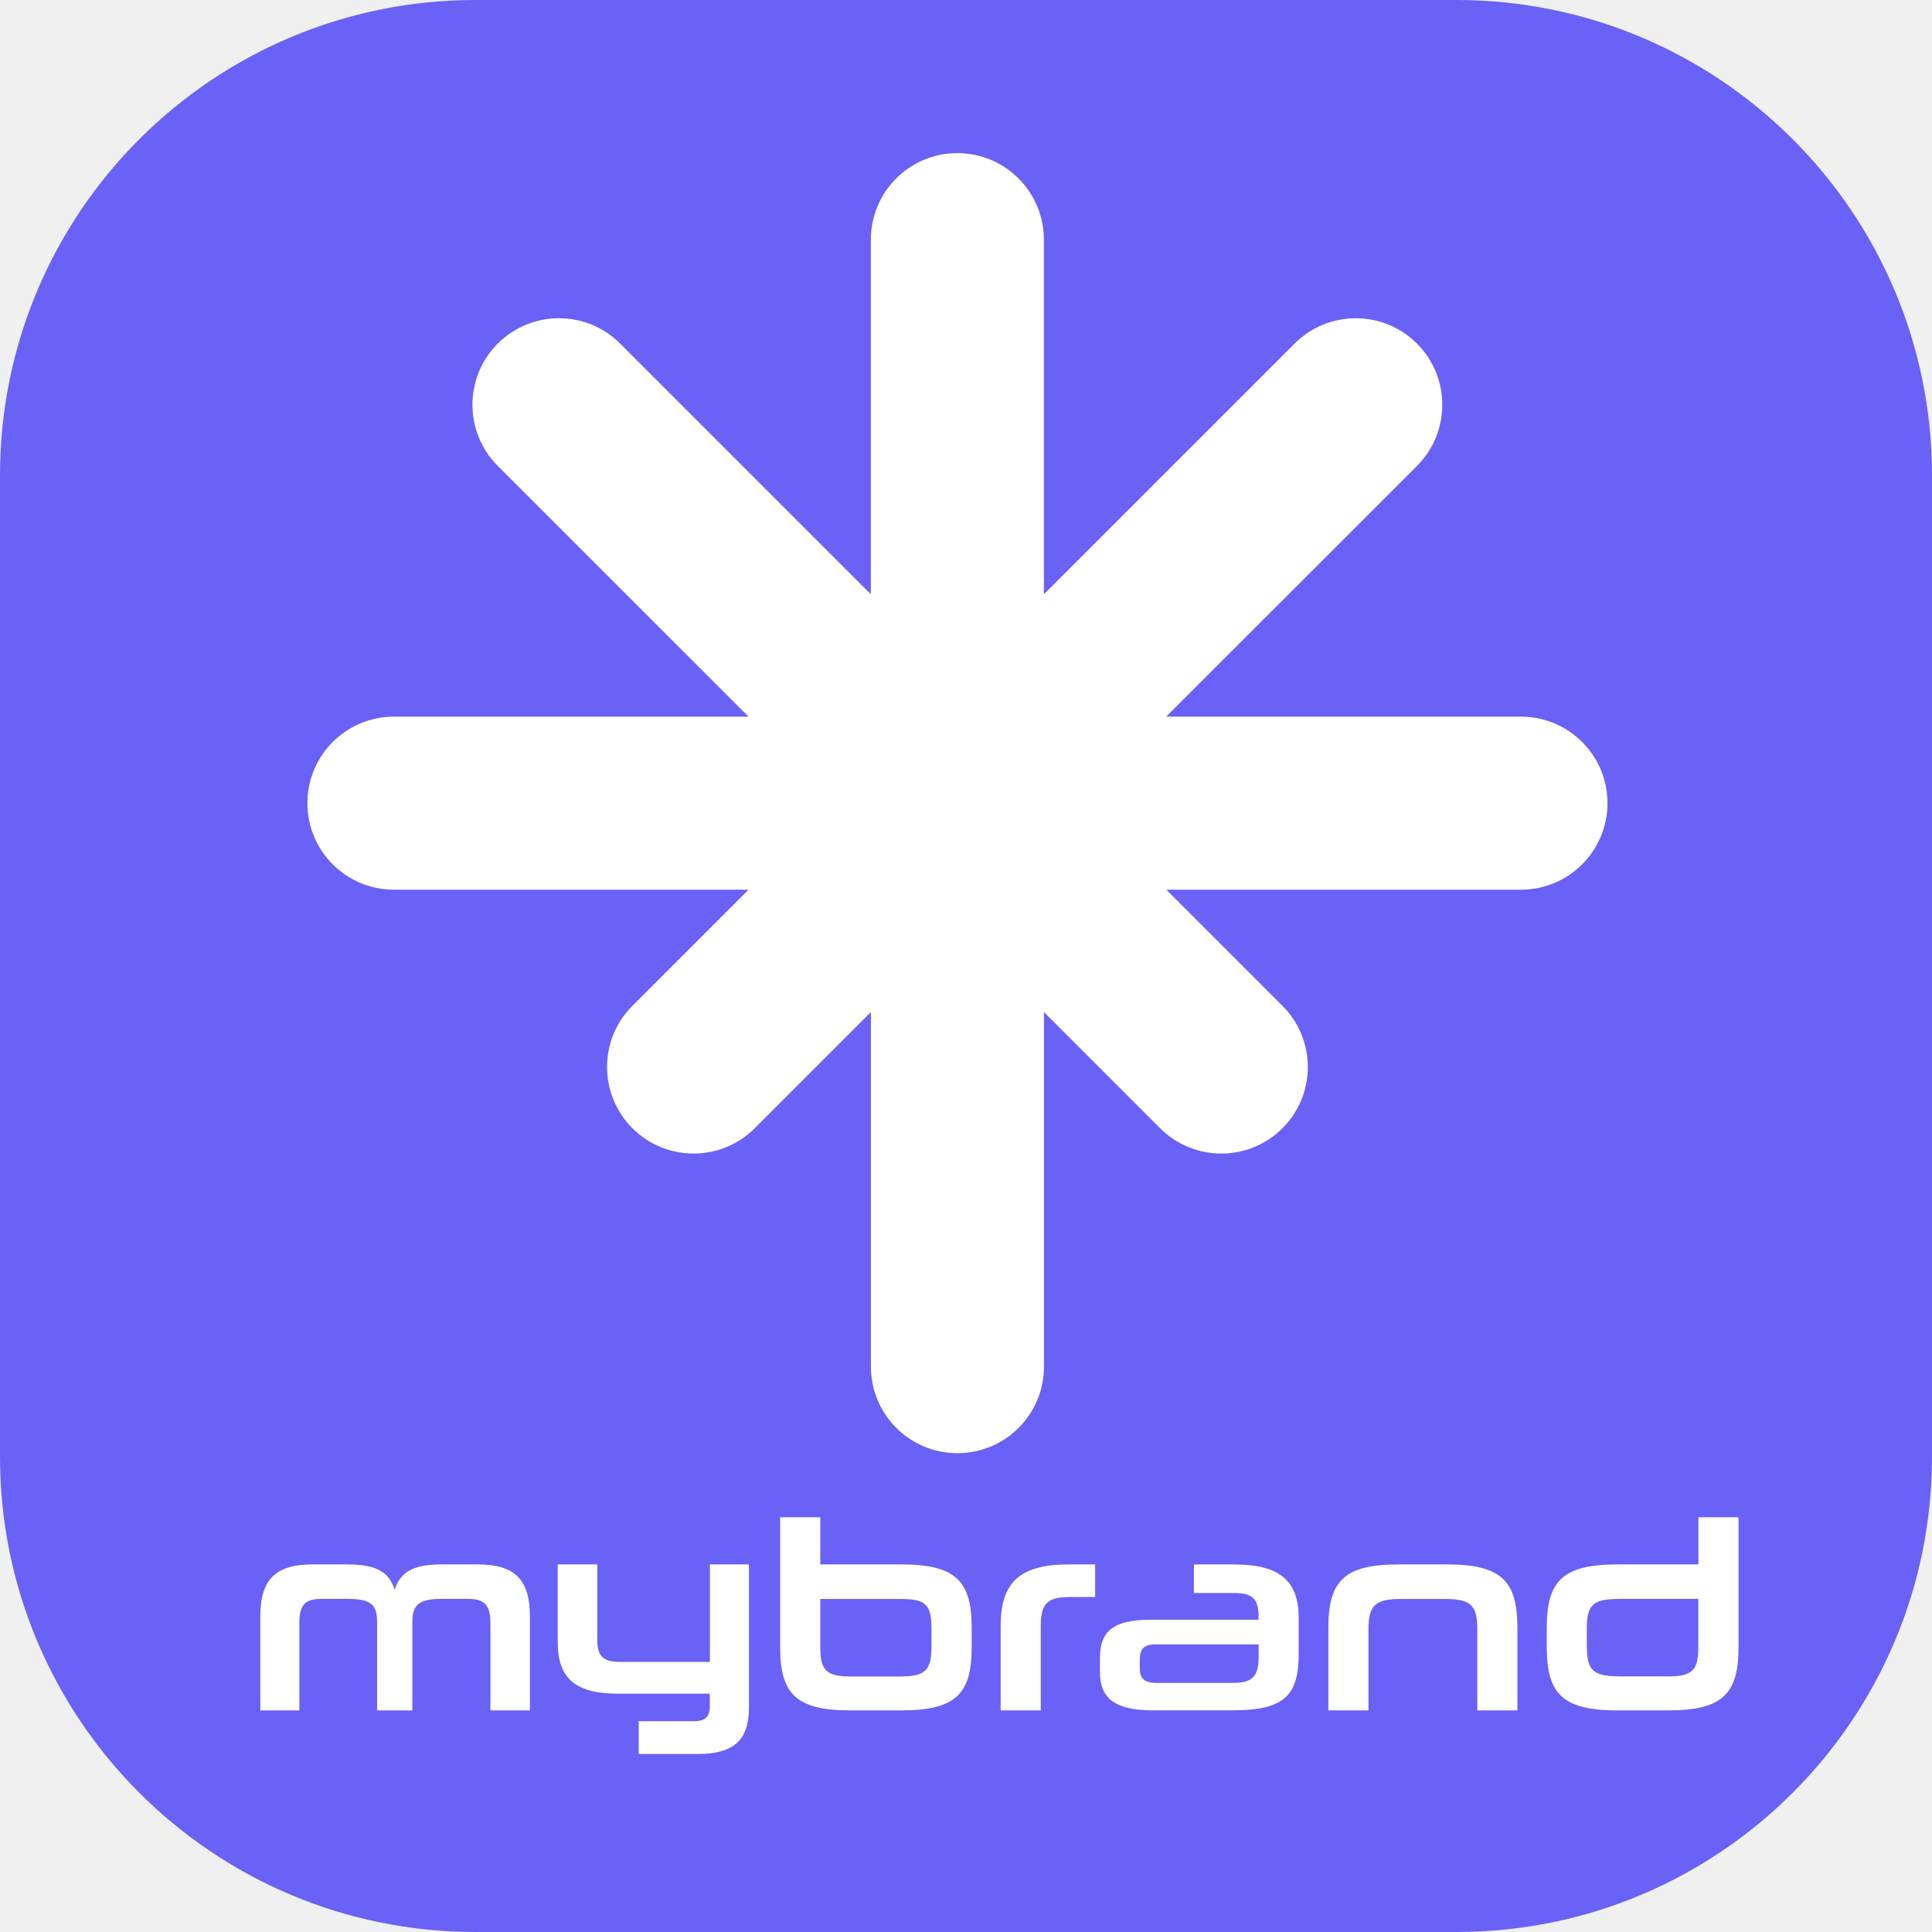
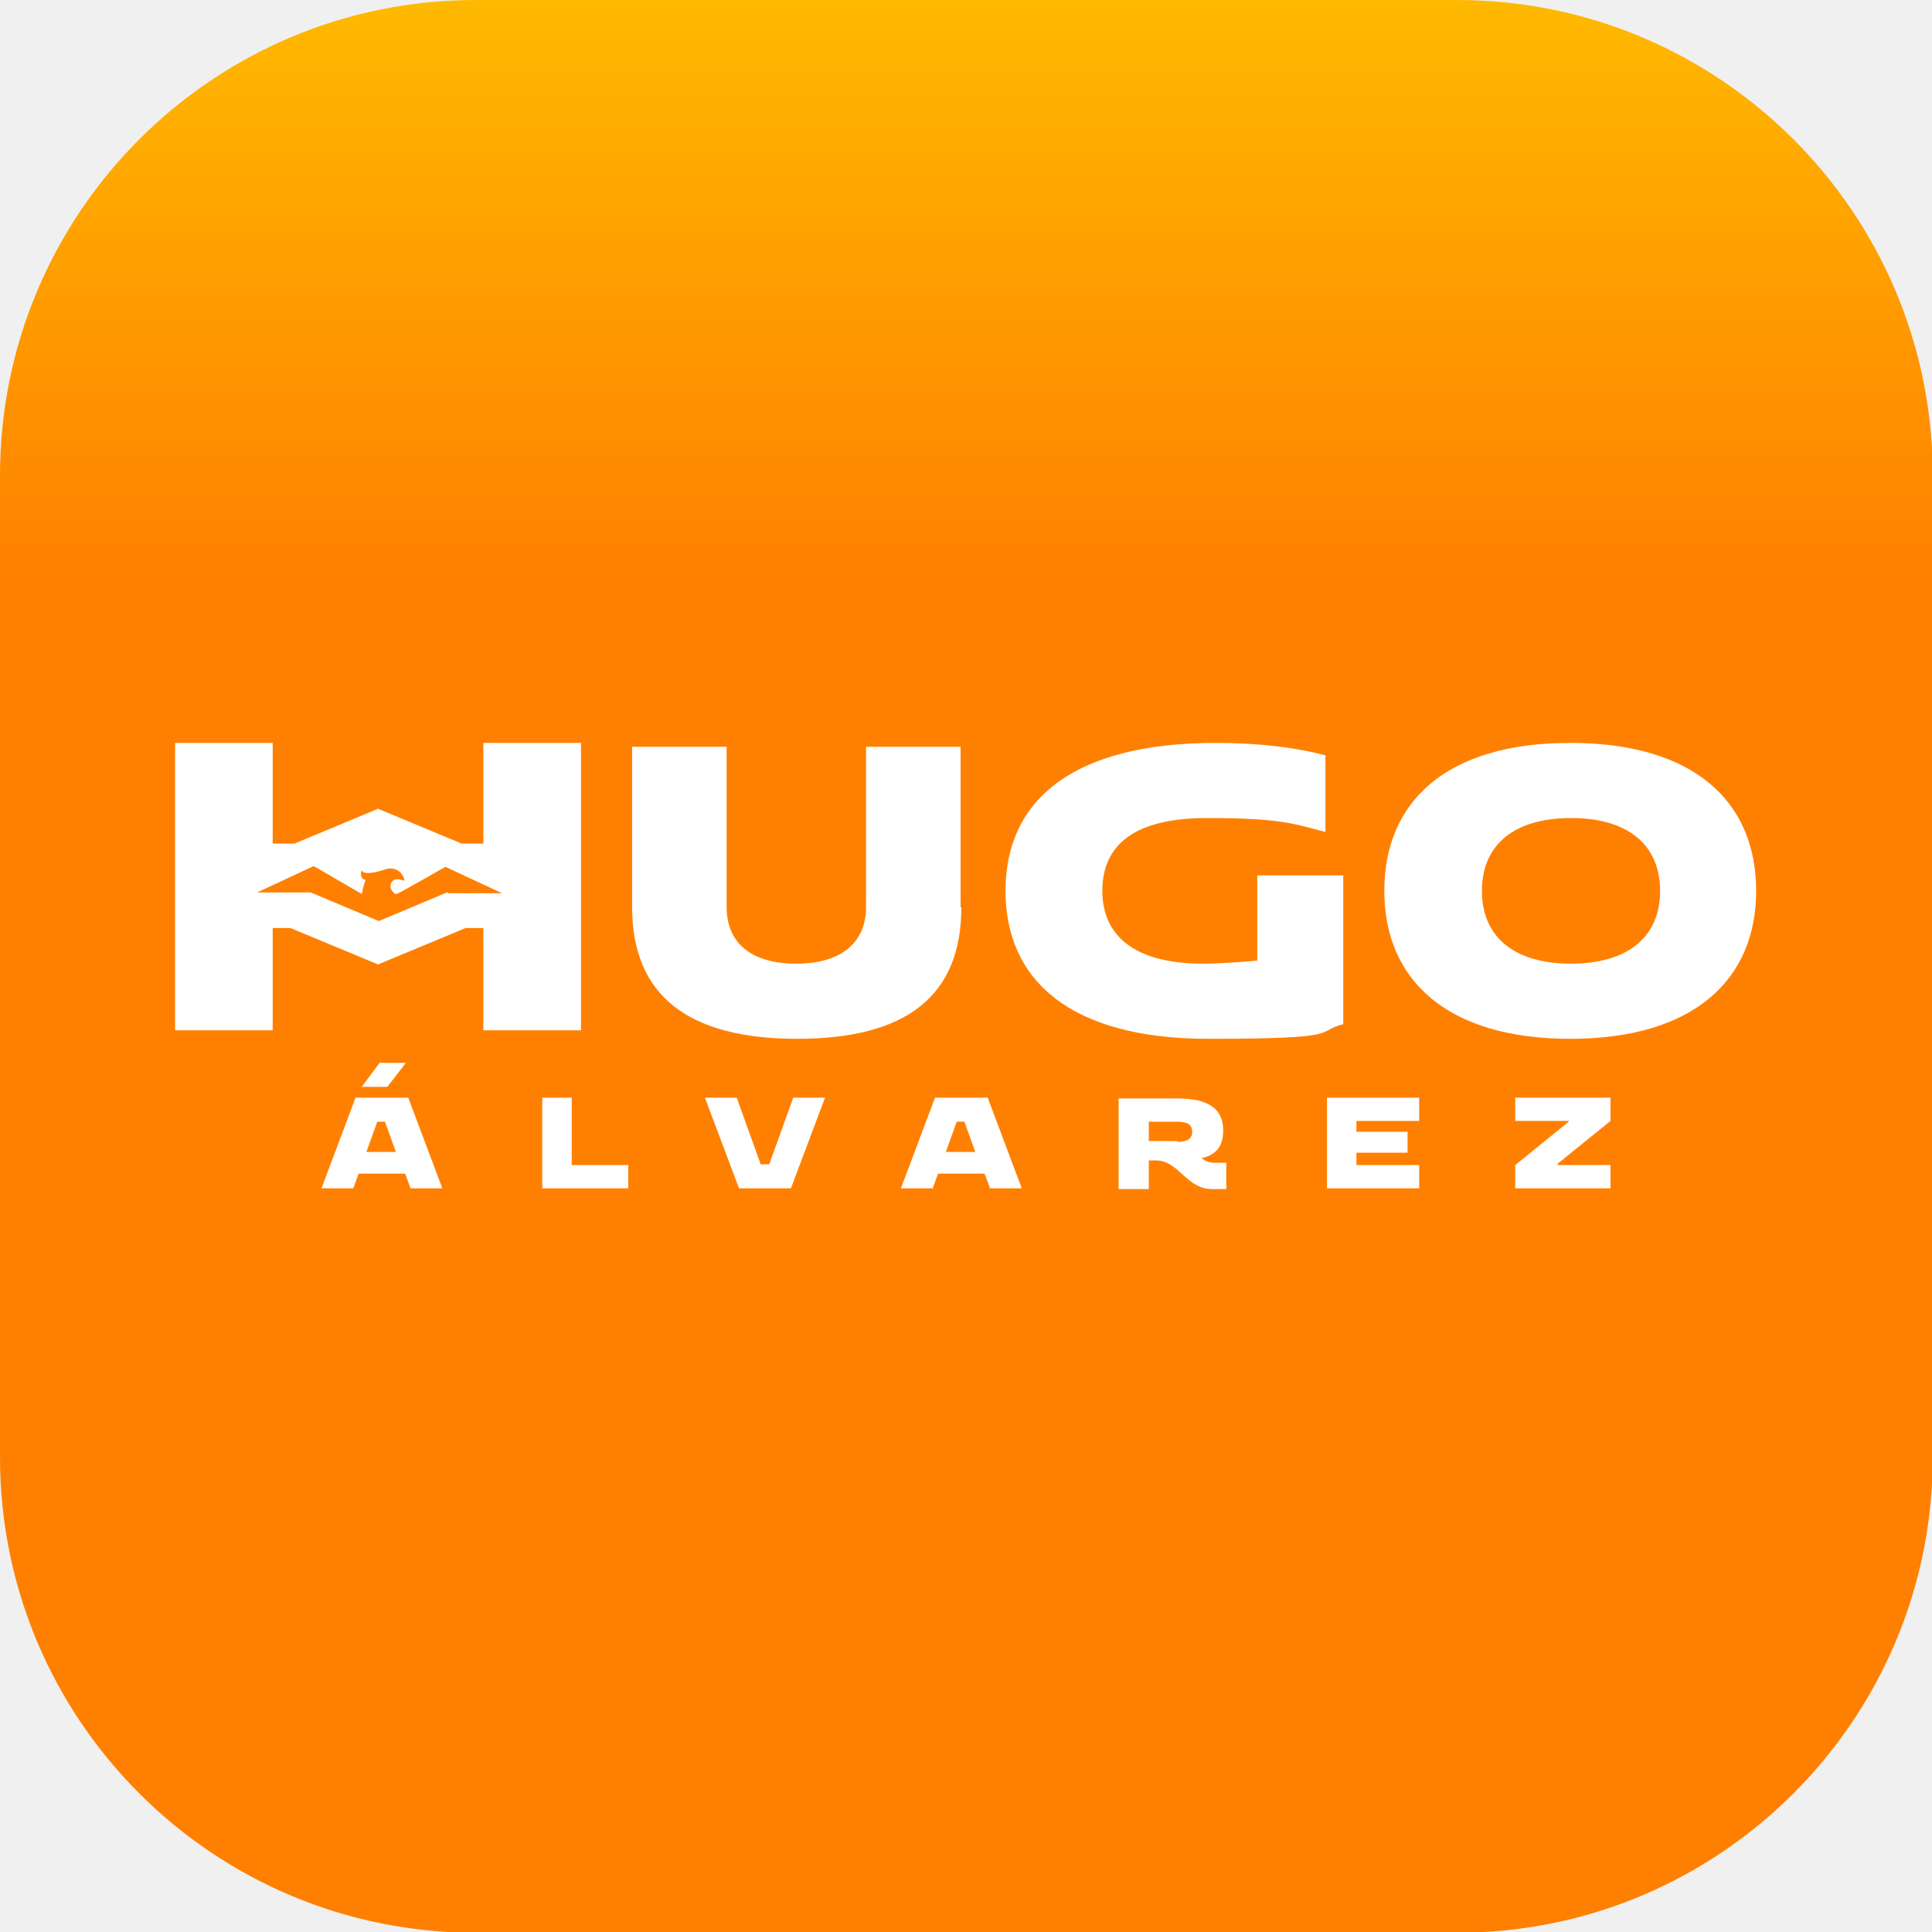
- <svg xmlns="http://www.w3.org/2000/svg" id="Capa_2" data-name="Capa 2" width="249.45" height="249.45" viewBox="0 0 249.45 249.45">
-   <g id="Capa_1-2" data-name="Capa 1">
-     <rect x="0" y="0" width="249.45" height="249.45" rx="61.39" ry="61.39" fill="#6a61f6" />
+ <svg xmlns="http://www.w3.org/2000/svg" id="Capa_2" version="1.1" viewBox="0 0 249.4 249.4">
+   <defs>
+     <style>
+       .st0 {
+         fill: #fff;
+       }
+ 
+       .st1 {
+         fill: url(#Degradado_sin_nombre);
+       }
+     </style>
+     <linearGradient id="Degradado_sin_nombre" data-name="Degradado sin nombre" x1="-900.1" y1="484.8" x2="-650.6" y2="484.8" gradientTransform="translate(-360 -650.6) rotate(-90)" gradientUnits="userSpaceOnUse">
+       <stop offset=".7" stop-color="#ff8000" />
+       <stop offset="1" stop-color="#ffb900" />
+     </linearGradient>
+   </defs>
+   <rect class="st1" width="249.5" height="249.5" rx="61.4" ry="61.4" />
+   <g id="Capa_1-2">
    <g>
-       <g>
-         <path d="M63.32,220.84v-11.34c0-2.33-.87-3.06-2.85-3.06h-3.37c-3.09,0-3.86.77-3.86,3.06v11.34h-4.55v-11.34c0-2.3-.7-3.06-3.89-3.06h-3.3c-2.05,0-2.85.73-2.85,3.06v11.34h-5.04v-12.1c0-4.62,1.77-6.75,6.75-6.75h4.55c3.83,0,5.36,1.08,6.05,3.3.66-2.23,2.29-3.3,6.02-3.3h4.69c4.97,0,6.75,2.12,6.75,6.75v12.1h-5.08Z" fill="#fff" />
-         <path d="M77.12,211.8c0,2.09.83,2.78,2.96,2.78h11.58v-12.59h5.04v18.5c0,4.21-1.98,5.98-6.68,5.98h-7.55v-4.24h7.09c1.43,0,2.09-.45,2.09-2.02v-1.53h-11.89c-5.63,0-7.75-2.12-7.75-6.68v-10.01h5.11v9.81Z" fill="#fff" />
-         <path d="M109.77,220.84c-6.99,0-9.04-2.16-9.04-8.14v-16.8h5.18v6.09h10.47c7.02,0,9.08,2.16,9.08,8.17v2.54c0,5.98-2.05,8.14-9.08,8.14h-6.61ZM120.27,210.34c0-3.27-.8-3.89-4.07-3.89h-10.29v6.15c0,3.09.76,3.86,4.03,3.86h6.26c3.27,0,4.07-.77,4.07-3.89v-2.23Z" fill="#fff" />
-         <path d="M129.2,220.84v-10.92c0-5.63,2.47-7.93,8.83-7.93h3.37v4.21h-3.23c-2.89,0-3.79.77-3.79,3.76v10.88h-5.18Z" fill="#fff" />
-         <path d="M148.91,220.84c-5.42,0-6.89-1.91-6.89-4.97v-1.77c0-3.16,1.32-4.97,6.54-4.97h13.94v-.42c0-2.4-.9-3.03-3.2-3.03h-5.15v-3.69h5.15c6.02,0,8.38,2.16,8.38,6.95v4.59c0,5.46-1.91,7.3-8.59,7.3h-10.19ZM162.51,212.32h-13.39c-1.22,0-1.95.42-1.95,1.91v1.29c0,1.32.8,1.77,2.12,1.77h9.74c2.43,0,3.48-.56,3.48-3.37v-1.6Z" fill="#fff" />
-         <path d="M190.74,220.84v-10.5c0-3.13-.87-3.89-4.21-3.89h-5.63c-3.27,0-4.21.77-4.21,3.89v10.5h-5.18v-10.68c0-6.02,2.05-8.17,9.04-8.17h6.29c7.02,0,9.08,2.16,9.08,8.17v10.68h-5.18Z" fill="#fff" />
-         <path d="M208.82,220.84c-7.06,0-9.11-2.16-9.11-8.14v-2.54c0-6.02,2.05-8.17,9.11-8.17h10.47v-6.09h5.18v16.8c0,5.98-2.05,8.14-9.08,8.14h-6.57ZM204.89,212.56c0,3.3.9,3.89,4.59,3.89h5.77c3.27,0,4.03-.73,4.03-3.86v-6.15h-9.84c-3.65,0-4.56.52-4.56,3.89v2.23Z" fill="#fff" />
-       </g>
-       <path d="M196.36,92.53h-45.79l32.38-32.37c4.36-4.36,4.36-11.43,0-15.8h0c-4.36-4.36-11.43-4.36-15.8,0l-32.37,32.37V30.94c0-6.17-5-11.17-11.17-11.17h0c-6.17,0-11.17,5-11.17,11.17v45.79l-32.37-32.37c-4.36-4.36-11.44-4.36-15.8,0h0c-4.36,4.36-4.36,11.44,0,15.8l32.38,32.37h-45.79c-6.17,0-11.17,5-11.17,11.17s5,11.17,11.17,11.17h45.79l-15,15c-4.36,4.36-4.36,11.43,0,15.8h0c4.36,4.36,11.44,4.36,15.8,0l15-15v45.79c0,6.17,5,11.17,11.17,11.17s11.17-5,11.17-11.17v-45.79l15,15c4.36,4.36,11.44,4.36,15.8,0h0c4.36-4.36,4.36-11.43,0-15.8l-15-15h45.79c6.17,0,11.17-5,11.17-11.17s-5-11.17-11.17-11.17Z" fill="#fff" />
+       <path class="st0" d="M124,117.1v-20.7h-12.2v20.7c0,4.3-2.9,7.3-9,7.3s-9-2.9-9-7.3v-20.7h-12.2v20.7c0,11.3,7.1,17,21.3,17s21.2-5.6,21.2-17h0Z" />
+       <path class="st0" d="M162.4,124c-2.4.2-5.2.4-7.1.4-8.7,0-13-3.5-13-9.4s4.1-9.4,13.5-9.4,11.1.7,15.3,1.8v-9.9c-3.8-1-8.6-1.6-14.1-1.6-18.8,0-27.2,7.6-27.2,19.1s8.3,19.1,26.2,19.1,13.6-.9,17.4-1.9v-19.2h-11.1v11h0Z" />
+       <path class="st0" d="M226.7,115c0-11.5-8-19.1-24-19.1s-24,7.6-24,19.1,8.1,19.1,24,19.1,24-7.6,24-19.1h0ZM202.8,124.4c-7.4,0-11.5-3.5-11.5-9.4s4.1-9.4,11.5-9.4,11.5,3.5,11.5,9.4-4.1,9.4-11.5,9.4Z" />
+       <path class="st0" d="M62.4,108.9h-2.8l-10.8-4.5-10.8,4.5h-2.8v-13h-12.6v37.1h12.6v-13.2h2.3l11.3,4.7,11.3-4.7h2.3v13.2h12.6v-37.1h-12.6s0,13,0,13ZM57.7,115.2l-8.8,3.7-8.8-3.7h-6.9l7.3-3.4,6.2,3.6h0c0,0,.2-1.1.5-1.8,0,0-.9-.1-.5-1.3,0,0,0,.9,2.8,0,1.9-.7,2.7.8,2.7,1.4,0,0-.5-.2-.9-.2-.7,0-1.1.7-.8,1.3.1.2.3.4.5.6h.2c0,.1,6.3-3.5,6.3-3.5l7.3,3.4h-6.9,0Z" />
+       <polygon class="st0" points="73.8 141.7 70 141.7 70 153.4 81.1 153.4 81.1 150.4 73.8 150.4 73.8 141.7" />
+       <polygon class="st0" points="99.3 150.3 98.2 150.3 95.1 141.7 91 141.7 95.4 153.4 102.1 153.4 106.5 141.7 102.4 141.7 99.3 150.3" />
+       <path class="st0" d="M120.7,141.7l-4.4,11.7h4.1l.7-1.9h6l.7,1.9h4.1l-4.4-11.7h-6.7,0ZM122.1,148.7l1.4-3.9h1l1.4,3.9h-3.9,0Z" />
+       <path class="st0" d="M154.9,149.5c0,0,.2,0,.3,0,1.9-.5,2.7-1.6,2.7-3.6,0-2.7-1.8-4.1-5.9-4.1h-7.6v11.7h3.9v-3.7h.9c3,0,3.9,3.7,7.3,3.7h1.8v-3.4h-1.5c-.8,0-1.3-.3-1.9-.7h0ZM152,147.3h-3.7v-2.5h3.7c1.3,0,1.9.4,1.9,1.3s-.6,1.3-1.9,1.3h0Z" />
+       <polygon class="st0" points="171.3 153.4 183.2 153.4 183.2 150.4 175.1 150.4 175.1 148.8 181.7 148.8 181.7 146.1 175.1 146.1 175.1 144.7 183.2 144.7 183.2 141.7 171.3 141.7 171.3 153.4" />
+       <polygon class="st0" points="195.6 144.7 202.5 144.7 202.5 144.8 195.6 150.4 195.6 153.4 207.9 153.4 207.9 150.4 201.1 150.4 201.1 150.2 207.9 144.7 207.9 141.7 195.6 141.7 195.6 144.7" />
+       <polygon class="st0" points="49 137.2 46.7 140.3 50 140.3 52.4 137.2 49 137.2" />
+       <path class="st0" d="M45.9,141.7l-4.4,11.7h4.1l.7-1.9h6l.7,1.9h4.1l-4.4-11.7s-6.7,0-6.7,0ZM47.3,148.7l1.4-3.9h1l1.4,3.9h-3.9,0Z" />
    </g>
  </g>
</svg>
